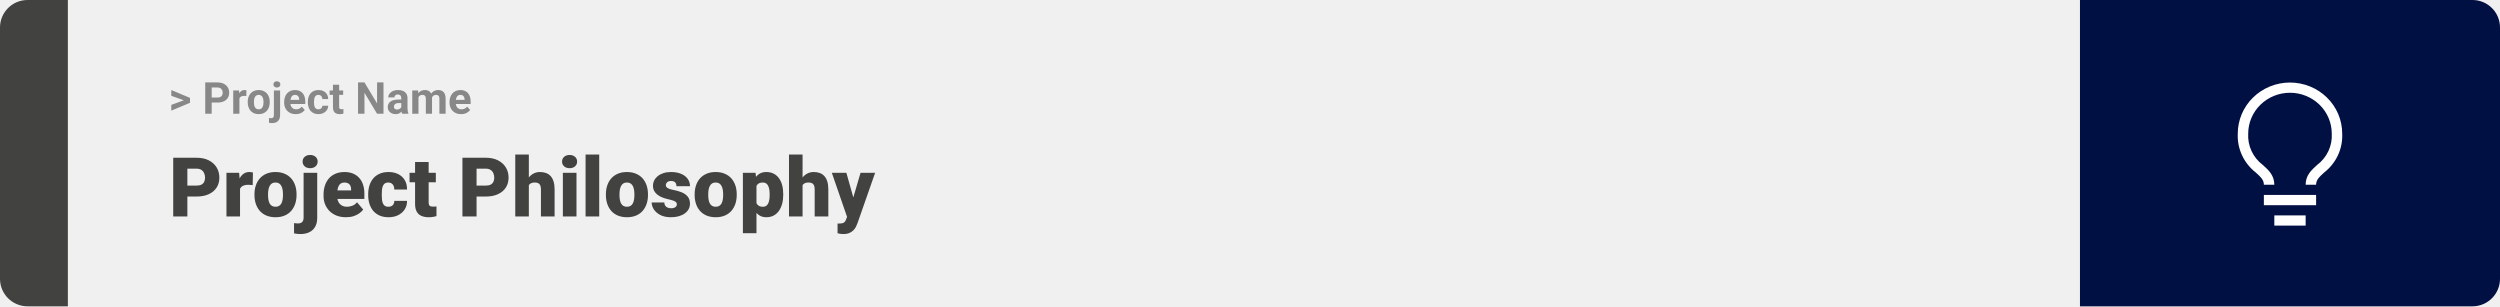
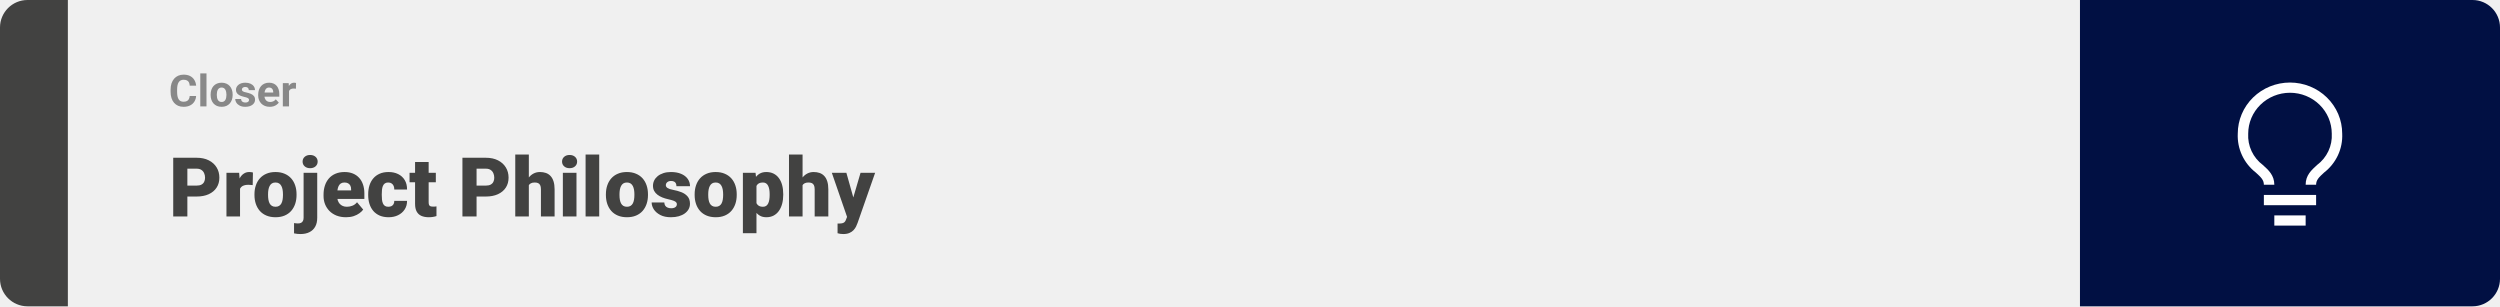
<svg xmlns="http://www.w3.org/2000/svg" width="1363" height="167" viewBox="0 0 1363 167" fill="none">
  <rect width="1363" height="167" rx="15" fill="#F0F0F0" />
  <path d="M0 15C0 6.716 6.716 0 15 0H37V167H15C6.716 167 0 160.284 0 152V15Z" fill="#424241" />
-   <path d="M100.906 54.922L93.394 52.238V49.086L103.602 53.375V55.637L100.906 54.922ZM93.394 57.172L100.918 54.43L103.602 53.785V56.035L93.394 60.324V57.172ZM118.543 55.918H114.195V53.176H118.543C119.215 53.176 119.762 53.066 120.184 52.848C120.605 52.621 120.914 52.309 121.109 51.91C121.305 51.512 121.402 51.062 121.402 50.562C121.402 50.055 121.305 49.582 121.109 49.145C120.914 48.707 120.605 48.355 120.184 48.09C119.762 47.824 119.215 47.691 118.543 47.691H115.414V62H111.898V44.938H118.543C119.879 44.938 121.023 45.18 121.977 45.664C122.938 46.141 123.672 46.801 124.18 47.645C124.688 48.488 124.941 49.453 124.941 50.539C124.941 51.641 124.688 52.594 124.18 53.398C123.672 54.203 122.938 54.824 121.977 55.262C121.023 55.699 119.879 55.918 118.543 55.918ZM130.531 52.086V62H127.156V49.32H130.332L130.531 52.086ZM134.352 49.238L134.293 52.367C134.129 52.344 133.93 52.324 133.695 52.309C133.469 52.285 133.262 52.273 133.074 52.273C132.598 52.273 132.184 52.336 131.832 52.461C131.488 52.578 131.199 52.754 130.965 52.988C130.738 53.223 130.566 53.508 130.449 53.844C130.34 54.18 130.277 54.562 130.262 54.992L129.582 54.781C129.582 53.961 129.664 53.207 129.828 52.52C129.992 51.824 130.23 51.219 130.543 50.703C130.863 50.188 131.254 49.789 131.715 49.508C132.176 49.227 132.703 49.086 133.297 49.086C133.484 49.086 133.676 49.102 133.871 49.133C134.066 49.156 134.227 49.191 134.352 49.238ZM135.055 55.789V55.543C135.055 54.613 135.188 53.758 135.453 52.977C135.719 52.188 136.105 51.504 136.613 50.926C137.121 50.348 137.746 49.898 138.488 49.578C139.23 49.25 140.082 49.086 141.043 49.086C142.004 49.086 142.859 49.25 143.609 49.578C144.359 49.898 144.988 50.348 145.496 50.926C146.012 51.504 146.402 52.188 146.668 52.977C146.934 53.758 147.066 54.613 147.066 55.543V55.789C147.066 56.711 146.934 57.566 146.668 58.355C146.402 59.137 146.012 59.82 145.496 60.406C144.988 60.984 144.363 61.434 143.621 61.754C142.879 62.074 142.027 62.234 141.066 62.234C140.105 62.234 139.25 62.074 138.5 61.754C137.758 61.434 137.129 60.984 136.613 60.406C136.105 59.82 135.719 59.137 135.453 58.355C135.188 57.566 135.055 56.711 135.055 55.789ZM138.43 55.543V55.789C138.43 56.32 138.477 56.816 138.57 57.277C138.664 57.738 138.812 58.145 139.016 58.496C139.227 58.84 139.5 59.109 139.836 59.305C140.172 59.5 140.582 59.598 141.066 59.598C141.535 59.598 141.938 59.5 142.273 59.305C142.609 59.109 142.879 58.84 143.082 58.496C143.285 58.145 143.434 57.738 143.527 57.277C143.629 56.816 143.68 56.32 143.68 55.789V55.543C143.68 55.027 143.629 54.543 143.527 54.09C143.434 53.629 143.281 53.223 143.07 52.871C142.867 52.512 142.598 52.23 142.262 52.027C141.926 51.824 141.52 51.723 141.043 51.723C140.566 51.723 140.16 51.824 139.824 52.027C139.496 52.23 139.227 52.512 139.016 52.871C138.812 53.223 138.664 53.629 138.57 54.09C138.477 54.543 138.43 55.027 138.43 55.543ZM149.328 49.32H152.715V62.762C152.715 63.699 152.543 64.492 152.199 65.141C151.855 65.789 151.359 66.281 150.711 66.617C150.062 66.953 149.277 67.121 148.355 67.121C148.066 67.121 147.785 67.106 147.512 67.074C147.23 67.043 146.941 66.992 146.645 66.922L146.656 64.332C146.844 64.363 147.027 64.387 147.207 64.402C147.379 64.426 147.555 64.438 147.734 64.438C148.086 64.438 148.379 64.379 148.613 64.262C148.848 64.144 149.023 63.961 149.141 63.711C149.266 63.469 149.328 63.152 149.328 62.762V49.32ZM149.059 46.016C149.059 45.523 149.23 45.117 149.574 44.797C149.926 44.477 150.387 44.316 150.957 44.316C151.535 44.316 151.996 44.477 152.34 44.797C152.684 45.117 152.855 45.523 152.855 46.016C152.855 46.508 152.684 46.914 152.34 47.234C151.996 47.555 151.535 47.715 150.957 47.715C150.387 47.715 149.926 47.555 149.574 47.234C149.23 46.914 149.059 46.508 149.059 46.016ZM161.234 62.234C160.25 62.234 159.367 62.078 158.586 61.766C157.805 61.445 157.141 61.004 156.594 60.441C156.055 59.879 155.641 59.227 155.352 58.484C155.062 57.734 154.918 56.938 154.918 56.094V55.625C154.918 54.664 155.055 53.785 155.328 52.988C155.602 52.191 155.992 51.5 156.5 50.914C157.016 50.328 157.641 49.879 158.375 49.566C159.109 49.246 159.938 49.086 160.859 49.086C161.758 49.086 162.555 49.234 163.25 49.531C163.945 49.828 164.527 50.25 164.996 50.797C165.473 51.344 165.832 52 166.074 52.766C166.316 53.523 166.438 54.367 166.438 55.297V56.703H156.359V54.453H163.121V54.195C163.121 53.727 163.035 53.309 162.863 52.941C162.699 52.566 162.449 52.27 162.113 52.051C161.777 51.832 161.348 51.723 160.824 51.723C160.379 51.723 159.996 51.82 159.676 52.016C159.355 52.211 159.094 52.484 158.891 52.836C158.695 53.188 158.547 53.602 158.445 54.078C158.352 54.547 158.305 55.062 158.305 55.625V56.094C158.305 56.602 158.375 57.07 158.516 57.5C158.664 57.93 158.871 58.301 159.137 58.613C159.41 58.926 159.738 59.168 160.121 59.34C160.512 59.512 160.953 59.598 161.445 59.598C162.055 59.598 162.621 59.48 163.145 59.246C163.676 59.004 164.133 58.641 164.516 58.156L166.156 59.938C165.891 60.32 165.527 60.688 165.066 61.039C164.613 61.391 164.066 61.68 163.426 61.906C162.785 62.125 162.055 62.234 161.234 62.234ZM173.598 59.598C174.012 59.598 174.379 59.52 174.699 59.363C175.02 59.199 175.27 58.973 175.449 58.684C175.637 58.387 175.734 58.039 175.742 57.641H178.918C178.91 58.531 178.672 59.324 178.203 60.02C177.734 60.707 177.105 61.25 176.316 61.648C175.527 62.039 174.645 62.234 173.668 62.234C172.684 62.234 171.824 62.07 171.09 61.742C170.363 61.414 169.758 60.961 169.273 60.383C168.789 59.797 168.426 59.117 168.184 58.344C167.941 57.562 167.82 56.727 167.82 55.836V55.496C167.82 54.598 167.941 53.762 168.184 52.988C168.426 52.207 168.789 51.527 169.273 50.949C169.758 50.363 170.363 49.906 171.09 49.578C171.816 49.25 172.668 49.086 173.645 49.086C174.684 49.086 175.594 49.285 176.375 49.684C177.164 50.082 177.781 50.652 178.227 51.395C178.68 52.129 178.91 53 178.918 54.008H175.742C175.734 53.586 175.645 53.203 175.473 52.859C175.309 52.516 175.066 52.242 174.746 52.039C174.434 51.828 174.047 51.723 173.586 51.723C173.094 51.723 172.691 51.828 172.379 52.039C172.066 52.242 171.824 52.523 171.652 52.883C171.48 53.234 171.359 53.637 171.289 54.09C171.227 54.535 171.195 55.004 171.195 55.496V55.836C171.195 56.328 171.227 56.801 171.289 57.254C171.352 57.707 171.469 58.109 171.641 58.461C171.82 58.812 172.066 59.09 172.379 59.293C172.691 59.496 173.098 59.598 173.598 59.598ZM187.086 49.32V51.711H179.703V49.32H187.086ZM181.531 46.191H184.906V58.18C184.906 58.547 184.953 58.828 185.047 59.023C185.148 59.219 185.297 59.355 185.492 59.434C185.688 59.504 185.934 59.539 186.23 59.539C186.441 59.539 186.629 59.531 186.793 59.516C186.965 59.492 187.109 59.469 187.227 59.445L187.238 61.93C186.949 62.023 186.637 62.098 186.301 62.152C185.965 62.207 185.594 62.234 185.188 62.234C184.445 62.234 183.797 62.113 183.242 61.871C182.695 61.621 182.273 61.223 181.977 60.676C181.68 60.129 181.531 59.41 181.531 58.52V46.191ZM209.082 44.938V62H205.566L198.711 50.562V62H195.195V44.938H198.711L205.578 56.387V44.938H209.082ZM218.773 59.141V53.492C218.773 53.086 218.707 52.738 218.574 52.449C218.441 52.152 218.234 51.922 217.953 51.758C217.68 51.594 217.324 51.512 216.887 51.512C216.512 51.512 216.188 51.578 215.914 51.711C215.641 51.836 215.43 52.02 215.281 52.262C215.133 52.496 215.059 52.773 215.059 53.094H211.684C211.684 52.555 211.809 52.043 212.059 51.559C212.309 51.074 212.672 50.648 213.148 50.281C213.625 49.906 214.191 49.613 214.848 49.402C215.512 49.191 216.254 49.086 217.074 49.086C218.059 49.086 218.934 49.25 219.699 49.578C220.465 49.906 221.066 50.398 221.504 51.055C221.949 51.711 222.172 52.531 222.172 53.516V58.941C222.172 59.637 222.215 60.207 222.301 60.652C222.387 61.09 222.512 61.473 222.676 61.801V62H219.266C219.102 61.656 218.977 61.227 218.891 60.711C218.812 60.188 218.773 59.664 218.773 59.141ZM219.219 54.277L219.242 56.188H217.355C216.91 56.188 216.523 56.238 216.195 56.34C215.867 56.441 215.598 56.586 215.387 56.773C215.176 56.953 215.02 57.164 214.918 57.406C214.824 57.648 214.777 57.914 214.777 58.203C214.777 58.492 214.844 58.754 214.977 58.988C215.109 59.215 215.301 59.395 215.551 59.527C215.801 59.652 216.094 59.715 216.43 59.715C216.938 59.715 217.379 59.613 217.754 59.41C218.129 59.207 218.418 58.957 218.621 58.66C218.832 58.363 218.941 58.082 218.949 57.816L219.84 59.246C219.715 59.566 219.543 59.898 219.324 60.242C219.113 60.586 218.844 60.91 218.516 61.215C218.188 61.512 217.793 61.758 217.332 61.953C216.871 62.141 216.324 62.234 215.691 62.234C214.887 62.234 214.156 62.074 213.5 61.754C212.852 61.426 212.336 60.977 211.953 60.406C211.578 59.828 211.391 59.172 211.391 58.438C211.391 57.773 211.516 57.184 211.766 56.668C212.016 56.152 212.383 55.719 212.867 55.367C213.359 55.008 213.973 54.738 214.707 54.559C215.441 54.371 216.293 54.277 217.262 54.277H219.219ZM228.148 51.945V62H224.762V49.32H227.938L228.148 51.945ZM227.68 55.215H226.742C226.742 54.332 226.848 53.52 227.059 52.777C227.277 52.027 227.594 51.379 228.008 50.832C228.43 50.277 228.949 49.848 229.566 49.543C230.184 49.238 230.898 49.086 231.711 49.086C232.273 49.086 232.789 49.172 233.258 49.344C233.727 49.508 234.129 49.77 234.465 50.129C234.809 50.48 235.074 50.941 235.262 51.512C235.449 52.074 235.543 52.75 235.543 53.539V62H232.168V53.914C232.168 53.336 232.09 52.891 231.934 52.578C231.777 52.266 231.555 52.047 231.266 51.922C230.984 51.797 230.645 51.734 230.246 51.734C229.809 51.734 229.426 51.824 229.098 52.004C228.777 52.184 228.512 52.434 228.301 52.754C228.09 53.066 227.934 53.434 227.832 53.855C227.73 54.277 227.68 54.73 227.68 55.215ZM235.227 54.828L234.02 54.98C234.02 54.152 234.121 53.383 234.324 52.672C234.535 51.961 234.844 51.336 235.25 50.797C235.664 50.258 236.176 49.84 236.785 49.543C237.395 49.238 238.098 49.086 238.895 49.086C239.504 49.086 240.059 49.176 240.559 49.355C241.059 49.527 241.484 49.805 241.836 50.188C242.195 50.562 242.469 51.055 242.656 51.664C242.852 52.273 242.949 53.02 242.949 53.902V62H239.562V53.902C239.562 53.316 239.484 52.871 239.328 52.566C239.18 52.254 238.961 52.039 238.672 51.922C238.391 51.797 238.055 51.734 237.664 51.734C237.258 51.734 236.902 51.816 236.598 51.98C236.293 52.137 236.039 52.355 235.836 52.637C235.633 52.918 235.48 53.246 235.379 53.621C235.277 53.988 235.227 54.391 235.227 54.828ZM251.398 62.234C250.414 62.234 249.531 62.078 248.75 61.766C247.969 61.445 247.305 61.004 246.758 60.441C246.219 59.879 245.805 59.227 245.516 58.484C245.227 57.734 245.082 56.938 245.082 56.094V55.625C245.082 54.664 245.219 53.785 245.492 52.988C245.766 52.191 246.156 51.5 246.664 50.914C247.18 50.328 247.805 49.879 248.539 49.566C249.273 49.246 250.102 49.086 251.023 49.086C251.922 49.086 252.719 49.234 253.414 49.531C254.109 49.828 254.691 50.25 255.16 50.797C255.637 51.344 255.996 52 256.238 52.766C256.48 53.523 256.602 54.367 256.602 55.297V56.703H246.523V54.453H253.285V54.195C253.285 53.727 253.199 53.309 253.027 52.941C252.863 52.566 252.613 52.27 252.277 52.051C251.941 51.832 251.512 51.723 250.988 51.723C250.543 51.723 250.16 51.82 249.84 52.016C249.52 52.211 249.258 52.484 249.055 52.836C248.859 53.188 248.711 53.602 248.609 54.078C248.516 54.547 248.469 55.062 248.469 55.625V56.094C248.469 56.602 248.539 57.07 248.68 57.5C248.828 57.93 249.035 58.301 249.301 58.613C249.574 58.926 249.902 59.168 250.285 59.34C250.676 59.512 251.117 59.598 251.609 59.598C252.219 59.598 252.785 59.48 253.309 59.246C253.84 59.004 254.297 58.641 254.68 58.156L256.32 59.938C256.055 60.32 255.691 60.688 255.23 61.039C254.777 61.391 254.23 61.68 253.59 61.906C252.949 62.125 252.219 62.234 251.398 62.234Z" fill="#888888" />
+   <path d="M103.414 52.34H106.918C106.848 53.488 106.531 54.508 105.969 55.398C105.414 56.289 104.637 56.984 103.637 57.484C102.645 57.984 101.449 58.234 100.051 58.234C98.957 58.234 97.977 58.047 97.109 57.672C96.242 57.289 95.5 56.742 94.883 56.031C94.273 55.32 93.809 54.461 93.488 53.453C93.168 52.445 93.008 51.316 93.008 50.066V48.883C93.008 47.633 93.172 46.504 93.5 45.496C93.836 44.48 94.312 43.617 94.93 42.906C95.555 42.195 96.301 41.648 97.168 41.266C98.035 40.883 99.004 40.691 100.074 40.691C101.496 40.691 102.695 40.949 103.672 41.465C104.656 41.98 105.418 42.691 105.957 43.598C106.504 44.504 106.832 45.535 106.941 46.691H103.426C103.387 46.004 103.25 45.422 103.016 44.945C102.781 44.461 102.426 44.098 101.949 43.855C101.48 43.605 100.855 43.48 100.074 43.48C99.488 43.48 98.977 43.59 98.539 43.809C98.102 44.027 97.734 44.359 97.438 44.805C97.141 45.25 96.918 45.812 96.769 46.492C96.629 47.164 96.559 47.953 96.559 48.859V50.066C96.559 50.949 96.625 51.727 96.758 52.398C96.891 53.062 97.094 53.625 97.367 54.086C97.648 54.539 98.008 54.883 98.445 55.117C98.891 55.344 99.426 55.457 100.051 55.457C100.785 55.457 101.391 55.34 101.867 55.105C102.344 54.871 102.707 54.523 102.957 54.062C103.215 53.602 103.367 53.027 103.414 52.34ZM112.578 40V58H109.191V40H112.578ZM114.828 51.789V51.543C114.828 50.613 114.961 49.758 115.227 48.977C115.492 48.188 115.879 47.504 116.387 46.926C116.895 46.348 117.52 45.898 118.262 45.578C119.004 45.25 119.855 45.086 120.816 45.086C121.777 45.086 122.633 45.25 123.383 45.578C124.133 45.898 124.762 46.348 125.27 46.926C125.785 47.504 126.176 48.188 126.441 48.977C126.707 49.758 126.84 50.613 126.84 51.543V51.789C126.84 52.711 126.707 53.566 126.441 54.355C126.176 55.137 125.785 55.82 125.27 56.406C124.762 56.984 124.137 57.434 123.395 57.754C122.652 58.074 121.801 58.234 120.84 58.234C119.879 58.234 119.023 58.074 118.273 57.754C117.531 57.434 116.902 56.984 116.387 56.406C115.879 55.82 115.492 55.137 115.227 54.355C114.961 53.566 114.828 52.711 114.828 51.789ZM118.203 51.543V51.789C118.203 52.32 118.25 52.816 118.344 53.277C118.438 53.738 118.586 54.145 118.789 54.496C119 54.84 119.273 55.109 119.609 55.305C119.945 55.5 120.355 55.598 120.84 55.598C121.309 55.598 121.711 55.5 122.047 55.305C122.383 55.109 122.652 54.84 122.855 54.496C123.059 54.145 123.207 53.738 123.301 53.277C123.402 52.816 123.453 52.32 123.453 51.789V51.543C123.453 51.027 123.402 50.543 123.301 50.09C123.207 49.629 123.055 49.223 122.844 48.871C122.641 48.512 122.371 48.23 122.035 48.027C121.699 47.824 121.293 47.723 120.816 47.723C120.34 47.723 119.934 47.824 119.598 48.027C119.27 48.23 119 48.512 118.789 48.871C118.586 49.223 118.438 49.629 118.344 50.09C118.25 50.543 118.203 51.027 118.203 51.543ZM135.77 54.496C135.77 54.254 135.699 54.035 135.559 53.84C135.418 53.645 135.156 53.465 134.773 53.301C134.398 53.129 133.855 52.973 133.145 52.832C132.504 52.691 131.906 52.516 131.352 52.305C130.805 52.086 130.328 51.824 129.922 51.52C129.523 51.215 129.211 50.855 128.984 50.441C128.758 50.02 128.645 49.539 128.645 49C128.645 48.469 128.758 47.969 128.984 47.5C129.219 47.031 129.551 46.617 129.98 46.258C130.418 45.891 130.949 45.605 131.574 45.402C132.207 45.191 132.918 45.086 133.707 45.086C134.809 45.086 135.754 45.262 136.543 45.613C137.34 45.965 137.949 46.449 138.371 47.066C138.801 47.676 139.016 48.371 139.016 49.152H135.641C135.641 48.824 135.57 48.531 135.43 48.273C135.297 48.008 135.086 47.801 134.797 47.652C134.516 47.496 134.148 47.418 133.695 47.418C133.32 47.418 132.996 47.484 132.723 47.617C132.449 47.742 132.238 47.914 132.09 48.133C131.949 48.344 131.879 48.578 131.879 48.836C131.879 49.031 131.918 49.207 131.996 49.363C132.082 49.512 132.219 49.648 132.406 49.773C132.594 49.898 132.836 50.016 133.133 50.125C133.438 50.227 133.812 50.32 134.258 50.406C135.172 50.594 135.988 50.84 136.707 51.145C137.426 51.441 137.996 51.848 138.418 52.363C138.84 52.871 139.051 53.539 139.051 54.367C139.051 54.93 138.926 55.445 138.676 55.914C138.426 56.383 138.066 56.793 137.598 57.145C137.129 57.488 136.566 57.758 135.91 57.953C135.262 58.141 134.531 58.234 133.719 58.234C132.539 58.234 131.539 58.023 130.719 57.602C129.906 57.18 129.289 56.645 128.867 55.996C128.453 55.34 128.246 54.668 128.246 53.98H131.445C131.461 54.441 131.578 54.812 131.797 55.094C132.023 55.375 132.309 55.578 132.652 55.703C133.004 55.828 133.383 55.891 133.789 55.891C134.227 55.891 134.59 55.832 134.879 55.715C135.168 55.59 135.387 55.426 135.535 55.223C135.691 55.012 135.77 54.77 135.77 54.496ZM147.078 58.234C146.094 58.234 145.211 58.078 144.43 57.766C143.648 57.445 142.984 57.004 142.438 56.441C141.898 55.879 141.484 55.227 141.195 54.484C140.906 53.734 140.762 52.938 140.762 52.094V51.625C140.762 50.664 140.898 49.785 141.172 48.988C141.445 48.191 141.836 47.5 142.344 46.914C142.859 46.328 143.484 45.879 144.219 45.566C144.953 45.246 145.781 45.086 146.703 45.086C147.602 45.086 148.398 45.234 149.094 45.531C149.789 45.828 150.371 46.25 150.84 46.797C151.316 47.344 151.676 48 151.918 48.766C152.16 49.523 152.281 50.367 152.281 51.297V52.703H142.203V50.453H148.965V50.195C148.965 49.727 148.879 49.309 148.707 48.941C148.543 48.566 148.293 48.27 147.957 48.051C147.621 47.832 147.191 47.723 146.668 47.723C146.223 47.723 145.84 47.82 145.52 48.016C145.199 48.211 144.938 48.484 144.734 48.836C144.539 49.188 144.391 49.602 144.289 50.078C144.195 50.547 144.148 51.062 144.148 51.625V52.094C144.148 52.602 144.219 53.07 144.359 53.5C144.508 53.93 144.715 54.301 144.98 54.613C145.254 54.926 145.582 55.168 145.965 55.34C146.355 55.512 146.797 55.598 147.289 55.598C147.898 55.598 148.465 55.48 148.988 55.246C149.52 55.004 149.977 54.641 150.359 54.156L152 55.938C151.734 56.32 151.371 56.688 150.91 57.039C150.457 57.391 149.91 57.68 149.27 57.906C148.629 58.125 147.898 58.234 147.078 58.234ZM157.578 48.086V58H154.203V45.32H157.379L157.578 48.086ZM161.398 45.238L161.34 48.367C161.176 48.344 160.977 48.324 160.742 48.309C160.516 48.285 160.309 48.273 160.121 48.273C159.645 48.273 159.23 48.336 158.879 48.461C158.535 48.578 158.246 48.754 158.012 48.988C157.785 49.223 157.613 49.508 157.496 49.844C157.387 50.18 157.324 50.562 157.309 50.992L156.629 50.781C156.629 49.961 156.711 49.207 156.875 48.52C157.039 47.824 157.277 47.219 157.59 46.703C157.91 46.188 158.301 45.789 158.762 45.508C159.223 45.227 159.75 45.086 160.344 45.086C160.531 45.086 160.723 45.102 160.918 45.133C161.113 45.156 161.273 45.191 161.398 45.238Z" fill="#888888" />
  <path d="M107.205 107.146H99.251V101.191H107.205C108.289 101.191 109.168 101.008 109.842 100.642C110.516 100.275 111.006 99.77 111.314 99.126C111.636 98.466 111.797 97.727 111.797 96.906C111.797 96.027 111.636 95.214 111.314 94.467C111.006 93.72 110.516 93.12 109.842 92.665C109.168 92.197 108.289 91.962 107.205 91.962H102.151V118H94.439V86.008H107.205C109.769 86.008 111.973 86.477 113.819 87.414C115.679 88.352 117.107 89.641 118.104 91.281C119.1 92.907 119.598 94.768 119.598 96.862C119.598 98.928 119.1 100.729 118.104 102.268C117.107 103.806 115.679 105.007 113.819 105.871C111.973 106.721 109.769 107.146 107.205 107.146ZM130.87 100.114V118H123.465V94.226H130.386L130.87 100.114ZM137.901 94.05L137.769 100.927C137.476 100.898 137.081 100.861 136.583 100.817C136.084 100.773 135.667 100.751 135.33 100.751C134.466 100.751 133.719 100.854 133.089 101.059C132.474 101.25 131.961 101.542 131.551 101.938C131.155 102.319 130.862 102.802 130.672 103.388C130.496 103.974 130.416 104.655 130.43 105.432L129.09 104.553C129.09 102.956 129.244 101.506 129.551 100.202C129.874 98.884 130.328 97.749 130.914 96.796C131.5 95.83 132.21 95.09 133.045 94.577C133.88 94.05 134.817 93.786 135.857 93.786C136.224 93.786 136.583 93.808 136.934 93.852C137.3 93.896 137.623 93.962 137.901 94.05ZM138.736 106.354V105.893C138.736 104.15 138.985 102.546 139.483 101.081C139.981 99.602 140.713 98.32 141.68 97.236C142.647 96.152 143.841 95.31 145.262 94.709C146.683 94.094 148.323 93.786 150.184 93.786C152.059 93.786 153.707 94.094 155.127 94.709C156.563 95.31 157.764 96.152 158.731 97.236C159.698 98.32 160.43 99.602 160.928 101.081C161.426 102.546 161.675 104.15 161.675 105.893V106.354C161.675 108.083 161.426 109.687 160.928 111.167C160.43 112.631 159.698 113.913 158.731 115.012C157.764 116.096 156.57 116.938 155.149 117.539C153.729 118.139 152.088 118.439 150.228 118.439C148.367 118.439 146.719 118.139 145.284 117.539C143.848 116.938 142.647 116.096 141.68 115.012C140.713 113.913 139.981 112.631 139.483 111.167C138.985 109.687 138.736 108.083 138.736 106.354ZM146.141 105.893V106.354C146.141 107.248 146.207 108.083 146.338 108.859C146.47 109.636 146.69 110.317 146.998 110.903C147.305 111.474 147.723 111.921 148.25 112.243C148.777 112.565 149.437 112.727 150.228 112.727C151.004 112.727 151.648 112.565 152.161 112.243C152.688 111.921 153.106 111.474 153.414 110.903C153.721 110.317 153.941 109.636 154.073 108.859C154.205 108.083 154.271 107.248 154.271 106.354V105.893C154.271 105.029 154.205 104.216 154.073 103.454C153.941 102.678 153.721 101.997 153.414 101.411C153.106 100.81 152.688 100.341 152.161 100.004C151.634 99.668 150.975 99.499 150.184 99.499C149.407 99.499 148.755 99.668 148.228 100.004C147.715 100.341 147.305 100.81 146.998 101.411C146.69 101.997 146.47 102.678 146.338 103.454C146.207 104.216 146.141 105.029 146.141 105.893ZM165.521 94.226H172.947V118.769C172.947 120.673 172.581 122.277 171.849 123.581C171.116 124.899 170.069 125.896 168.707 126.569C167.344 127.258 165.718 127.602 163.829 127.602C163.199 127.602 162.62 127.573 162.093 127.514C161.551 127.47 160.958 127.375 160.313 127.229V121.625C160.694 121.684 161.045 121.728 161.368 121.757C161.69 121.801 162.042 121.823 162.422 121.823C163.096 121.823 163.66 121.713 164.114 121.494C164.568 121.274 164.913 120.937 165.147 120.483C165.396 120.029 165.521 119.458 165.521 118.769V94.226ZM164.971 88.095C164.971 87.04 165.352 86.176 166.114 85.502C166.875 84.829 167.864 84.492 169.08 84.492C170.296 84.492 171.285 84.829 172.046 85.502C172.808 86.176 173.189 87.04 173.189 88.095C173.189 89.15 172.808 90.014 172.046 90.688C171.285 91.362 170.296 91.699 169.08 91.699C167.864 91.699 166.875 91.362 166.114 90.688C165.352 90.014 164.971 89.15 164.971 88.095ZM188.658 118.439C186.724 118.439 184.996 118.139 183.472 117.539C181.949 116.923 180.66 116.081 179.605 115.012C178.565 113.942 177.767 112.712 177.21 111.32C176.668 109.929 176.397 108.457 176.397 106.904V106.069C176.397 104.326 176.639 102.714 177.122 101.235C177.605 99.741 178.323 98.437 179.275 97.324C180.228 96.21 181.421 95.346 182.857 94.731C184.292 94.101 185.962 93.786 187.867 93.786C189.551 93.786 191.06 94.057 192.393 94.599C193.726 95.141 194.854 95.918 195.777 96.928C196.714 97.939 197.425 99.162 197.908 100.598C198.406 102.033 198.655 103.645 198.655 105.432V108.442H179.231V103.806H191.426V103.234C191.441 102.443 191.302 101.77 191.009 101.213C190.73 100.656 190.32 100.231 189.778 99.939C189.236 99.645 188.577 99.499 187.801 99.499C186.995 99.499 186.329 99.675 185.801 100.026C185.289 100.378 184.886 100.861 184.593 101.477C184.314 102.077 184.117 102.773 184 103.564C183.882 104.355 183.824 105.19 183.824 106.069V106.904C183.824 107.783 183.941 108.581 184.175 109.299C184.424 110.017 184.776 110.632 185.23 111.145C185.699 111.643 186.255 112.031 186.9 112.309C187.559 112.587 188.306 112.727 189.141 112.727C190.152 112.727 191.148 112.536 192.129 112.155C193.111 111.774 193.953 111.145 194.656 110.266L198.018 114.265C197.535 114.953 196.846 115.62 195.953 116.264C195.074 116.909 194.019 117.436 192.789 117.846C191.558 118.242 190.181 118.439 188.658 118.439ZM211.707 112.727C212.396 112.727 212.981 112.602 213.465 112.353C213.963 112.089 214.336 111.723 214.585 111.254C214.849 110.771 214.974 110.192 214.959 109.519H221.924C221.939 111.306 221.5 112.873 220.606 114.221C219.727 115.554 218.526 116.594 217.002 117.341C215.494 118.073 213.787 118.439 211.883 118.439C210.022 118.439 208.396 118.139 207.005 117.539C205.613 116.923 204.449 116.074 203.511 114.99C202.588 113.891 201.893 112.609 201.424 111.145C200.97 109.68 200.743 108.09 200.743 106.376V105.871C200.743 104.157 200.97 102.568 201.424 101.103C201.893 99.624 202.588 98.342 203.511 97.258C204.449 96.159 205.606 95.31 206.983 94.709C208.375 94.094 209.993 93.786 211.839 93.786C213.816 93.786 215.56 94.16 217.068 94.907C218.592 95.654 219.786 96.738 220.65 98.159C221.514 99.58 221.939 101.301 221.924 103.322H214.959C214.974 102.604 214.864 101.96 214.629 101.389C214.395 100.817 214.029 100.363 213.531 100.026C213.047 99.675 212.425 99.499 211.663 99.499C210.901 99.499 210.286 99.668 209.817 100.004C209.349 100.341 208.99 100.81 208.741 101.411C208.506 101.997 208.345 102.67 208.257 103.432C208.184 104.194 208.147 105.007 208.147 105.871V106.376C208.147 107.255 208.184 108.083 208.257 108.859C208.345 109.621 208.514 110.295 208.763 110.881C209.012 111.452 209.371 111.906 209.839 112.243C210.308 112.565 210.931 112.727 211.707 112.727ZM237.613 94.226V99.367H223.287V94.226H237.613ZM226.297 88.315H233.702V110.244C233.702 110.874 233.775 111.364 233.921 111.716C234.068 112.053 234.317 112.294 234.668 112.441C235.035 112.573 235.518 112.639 236.119 112.639C236.543 112.639 236.895 112.631 237.173 112.617C237.452 112.587 237.715 112.551 237.964 112.507V117.802C237.334 118.007 236.675 118.161 235.987 118.264C235.298 118.381 234.566 118.439 233.79 118.439C232.208 118.439 230.853 118.19 229.725 117.692C228.611 117.194 227.762 116.411 227.176 115.341C226.59 114.272 226.297 112.88 226.297 111.167V88.315ZM264.881 107.146H256.927V101.191H264.881C265.965 101.191 266.844 101.008 267.518 100.642C268.191 100.275 268.682 99.77 268.99 99.126C269.312 98.466 269.473 97.727 269.473 96.906C269.473 96.027 269.312 95.214 268.99 94.467C268.682 93.72 268.191 93.12 267.518 92.665C266.844 92.197 265.965 91.962 264.881 91.962H259.827V118H252.115V86.008H264.881C267.444 86.008 269.649 86.477 271.495 87.414C273.355 88.352 274.783 89.641 275.779 91.281C276.775 92.907 277.273 94.768 277.273 96.862C277.273 98.928 276.775 100.729 275.779 102.268C274.783 103.806 273.355 105.007 271.495 105.871C269.649 106.721 267.444 107.146 264.881 107.146ZM288.326 84.25V118H280.921V84.25H288.326ZM287.447 105.3L285.711 105.344C285.711 103.674 285.916 102.136 286.326 100.729C286.736 99.323 287.322 98.1 288.084 97.06C288.846 96.02 289.761 95.214 290.831 94.643C291.9 94.072 293.086 93.786 294.39 93.786C295.562 93.786 296.631 93.955 297.598 94.291C298.58 94.628 299.422 95.17 300.125 95.918C300.843 96.665 301.392 97.639 301.773 98.84C302.168 100.041 302.366 101.506 302.366 103.234V118H294.917V103.19C294.917 102.224 294.778 101.477 294.5 100.949C294.236 100.407 293.855 100.034 293.357 99.829C292.859 99.609 292.251 99.499 291.534 99.499C290.669 99.499 289.966 99.645 289.424 99.939C288.882 100.231 288.465 100.642 288.172 101.169C287.894 101.682 287.703 102.29 287.601 102.993C287.498 103.696 287.447 104.465 287.447 105.3ZM314.297 94.226V118H306.871V94.226H314.297ZM306.431 88.095C306.431 87.04 306.812 86.176 307.574 85.502C308.335 84.829 309.324 84.492 310.54 84.492C311.756 84.492 312.745 84.829 313.506 85.502C314.268 86.176 314.649 87.04 314.649 88.095C314.649 89.15 314.268 90.014 313.506 90.688C312.745 91.362 311.756 91.699 310.54 91.699C309.324 91.699 308.335 91.362 307.574 90.688C306.812 90.014 306.431 89.15 306.431 88.095ZM326.69 84.25V118H319.263V84.25H326.69ZM330.337 106.354V105.893C330.337 104.15 330.586 102.546 331.084 101.081C331.583 99.602 332.315 98.32 333.282 97.236C334.249 96.152 335.442 95.31 336.863 94.709C338.284 94.094 339.925 93.786 341.785 93.786C343.66 93.786 345.308 94.094 346.729 94.709C348.165 95.31 349.366 96.152 350.333 97.236C351.299 98.32 352.032 99.602 352.53 101.081C353.028 102.546 353.277 104.15 353.277 105.893V106.354C353.277 108.083 353.028 109.687 352.53 111.167C352.032 112.631 351.299 113.913 350.333 115.012C349.366 116.096 348.172 116.938 346.751 117.539C345.33 118.139 343.689 118.439 341.829 118.439C339.969 118.439 338.321 118.139 336.885 117.539C335.45 116.938 334.249 116.096 333.282 115.012C332.315 113.913 331.583 112.631 331.084 111.167C330.586 109.687 330.337 108.083 330.337 106.354ZM337.742 105.893V106.354C337.742 107.248 337.808 108.083 337.94 108.859C338.072 109.636 338.292 110.317 338.599 110.903C338.907 111.474 339.324 111.921 339.852 112.243C340.379 112.565 341.038 112.727 341.829 112.727C342.605 112.727 343.25 112.565 343.763 112.243C344.29 111.921 344.708 111.474 345.015 110.903C345.323 110.317 345.542 109.636 345.674 108.859C345.806 108.083 345.872 107.248 345.872 106.354V105.893C345.872 105.029 345.806 104.216 345.674 103.454C345.542 102.678 345.323 101.997 345.015 101.411C344.708 100.81 344.29 100.341 343.763 100.004C343.235 99.668 342.576 99.499 341.785 99.499C341.009 99.499 340.357 99.668 339.83 100.004C339.317 100.341 338.907 100.81 338.599 101.411C338.292 101.997 338.072 102.678 337.94 103.454C337.808 104.216 337.742 105.029 337.742 105.893ZM369.031 111.32C369.031 110.91 368.892 110.559 368.614 110.266C368.35 109.958 367.881 109.68 367.208 109.431C366.534 109.167 365.589 108.903 364.373 108.64C363.216 108.391 362.125 108.061 361.099 107.651C360.088 107.241 359.202 106.743 358.44 106.157C357.679 105.571 357.078 104.875 356.639 104.069C356.214 103.264 356.001 102.341 356.001 101.301C356.001 100.29 356.214 99.338 356.639 98.444C357.078 97.536 357.715 96.738 358.55 96.049C359.4 95.346 360.433 94.797 361.648 94.401C362.864 93.991 364.249 93.786 365.801 93.786C367.94 93.786 369.786 94.116 371.338 94.775C372.891 95.419 374.085 96.328 374.92 97.499C375.77 98.657 376.194 99.997 376.194 101.521H368.79C368.79 100.92 368.687 100.407 368.482 99.982C368.292 99.558 367.977 99.235 367.537 99.016C367.098 98.781 366.512 98.664 365.779 98.664C365.267 98.664 364.798 98.759 364.373 98.95C363.963 99.14 363.633 99.404 363.384 99.741C363.135 100.078 363.011 100.473 363.011 100.927C363.011 101.25 363.084 101.542 363.23 101.806C363.392 102.055 363.633 102.29 363.956 102.509C364.278 102.714 364.688 102.905 365.186 103.081C365.684 103.242 366.285 103.388 366.988 103.52C368.584 103.813 370.079 104.23 371.47 104.772C372.862 105.314 373.99 106.083 374.854 107.08C375.733 108.076 376.172 109.416 376.172 111.101C376.172 112.155 375.931 113.129 375.447 114.023C374.964 114.902 374.268 115.678 373.36 116.352C372.452 117.011 371.36 117.524 370.086 117.89C368.812 118.256 367.376 118.439 365.779 118.439C363.509 118.439 361.59 118.037 360.022 117.231C358.455 116.411 357.269 115.385 356.463 114.155C355.672 112.91 355.276 111.65 355.276 110.375H362.176C362.205 111.108 362.381 111.708 362.703 112.177C363.04 112.646 363.487 112.99 364.043 113.21C364.6 113.43 365.245 113.54 365.977 113.54C366.651 113.54 367.208 113.444 367.647 113.254C368.101 113.063 368.445 112.807 368.68 112.485C368.914 112.148 369.031 111.76 369.031 111.32ZM378.721 106.354V105.893C378.721 104.15 378.97 102.546 379.468 101.081C379.966 99.602 380.699 98.32 381.666 97.236C382.632 96.152 383.826 95.31 385.247 94.709C386.668 94.094 388.309 93.786 390.169 93.786C392.044 93.786 393.692 94.094 395.113 94.709C396.548 95.31 397.75 96.152 398.716 97.236C399.683 98.32 400.416 99.602 400.914 101.081C401.412 102.546 401.661 104.15 401.661 105.893V106.354C401.661 108.083 401.412 109.687 400.914 111.167C400.416 112.631 399.683 113.913 398.716 115.012C397.75 116.096 396.556 116.938 395.135 117.539C393.714 118.139 392.073 118.439 390.213 118.439C388.353 118.439 386.705 118.139 385.269 117.539C383.833 116.938 382.632 116.096 381.666 115.012C380.699 113.913 379.966 112.631 379.468 111.167C378.97 109.687 378.721 108.083 378.721 106.354ZM386.126 105.893V106.354C386.126 107.248 386.192 108.083 386.324 108.859C386.456 109.636 386.675 110.317 386.983 110.903C387.291 111.474 387.708 111.921 388.235 112.243C388.763 112.565 389.422 112.727 390.213 112.727C390.989 112.727 391.634 112.565 392.146 112.243C392.674 111.921 393.091 111.474 393.399 110.903C393.707 110.317 393.926 109.636 394.058 108.859C394.19 108.083 394.256 107.248 394.256 106.354V105.893C394.256 105.029 394.19 104.216 394.058 103.454C393.926 102.678 393.707 101.997 393.399 101.411C393.091 100.81 392.674 100.341 392.146 100.004C391.619 99.668 390.96 99.499 390.169 99.499C389.393 99.499 388.741 99.668 388.213 100.004C387.701 100.341 387.291 100.81 386.983 101.411C386.675 101.997 386.456 102.678 386.324 103.454C386.192 104.216 386.126 105.029 386.126 105.893ZM412.427 98.796V127.141H405.022V94.226H411.922L412.427 98.796ZM427.017 105.827V106.289C427.017 108.017 426.819 109.621 426.424 111.101C426.028 112.58 425.442 113.869 424.666 114.968C423.89 116.066 422.923 116.923 421.766 117.539C420.623 118.139 419.297 118.439 417.789 118.439C416.368 118.439 415.145 118.125 414.119 117.495C413.094 116.865 412.237 115.993 411.548 114.88C410.86 113.767 410.303 112.492 409.878 111.057C409.454 109.621 409.117 108.105 408.868 106.508V105.915C409.117 104.201 409.454 102.612 409.878 101.147C410.303 99.668 410.86 98.378 411.548 97.28C412.237 96.181 413.086 95.324 414.097 94.709C415.123 94.094 416.346 93.786 417.767 93.786C419.275 93.786 420.601 94.072 421.744 94.643C422.901 95.214 423.868 96.035 424.644 97.104C425.435 98.159 426.028 99.426 426.424 100.905C426.819 102.385 427.017 104.025 427.017 105.827ZM419.612 106.289V105.827C419.612 104.904 419.546 104.062 419.415 103.3C419.283 102.524 419.07 101.85 418.777 101.279C418.499 100.708 418.125 100.268 417.657 99.96C417.188 99.653 416.609 99.499 415.921 99.499C415.13 99.499 414.463 99.624 413.921 99.873C413.394 100.107 412.969 100.473 412.647 100.971C412.339 101.455 412.12 102.062 411.988 102.795C411.871 103.513 411.819 104.355 411.834 105.322V107.124C411.805 108.237 411.915 109.218 412.164 110.068C412.413 110.903 412.845 111.555 413.46 112.023C414.075 112.492 414.91 112.727 415.965 112.727C416.668 112.727 417.254 112.565 417.723 112.243C418.191 111.906 418.565 111.445 418.843 110.859C419.122 110.258 419.319 109.57 419.437 108.793C419.554 108.017 419.612 107.182 419.612 106.289ZM437.564 84.25V118H430.159V84.25H437.564ZM436.685 105.3L434.949 105.344C434.949 103.674 435.154 102.136 435.564 100.729C435.975 99.323 436.561 98.1 437.322 97.06C438.084 96.02 439 95.214 440.069 94.643C441.138 94.072 442.325 93.786 443.628 93.786C444.8 93.786 445.87 93.955 446.836 94.291C447.818 94.628 448.66 95.17 449.363 95.918C450.081 96.665 450.63 97.639 451.011 98.84C451.407 100.041 451.604 101.506 451.604 103.234V118H444.156V103.19C444.156 102.224 444.017 101.477 443.738 100.949C443.475 100.407 443.094 100.034 442.596 99.829C442.098 99.609 441.49 99.499 440.772 99.499C439.908 99.499 439.205 99.645 438.663 99.939C438.121 100.231 437.703 100.642 437.41 101.169C437.132 101.682 436.941 102.29 436.839 102.993C436.736 103.696 436.685 104.465 436.685 105.3ZM463.008 115.209L469.161 94.226H477.115L467.557 121.538C467.352 122.138 467.081 122.783 466.744 123.471C466.407 124.174 465.945 124.841 465.359 125.471C464.773 126.101 464.019 126.613 463.096 127.009C462.188 127.404 461.06 127.602 459.712 127.602C458.995 127.602 458.467 127.565 458.13 127.492C457.808 127.434 457.31 127.324 456.636 127.163V121.867C456.827 121.867 456.988 121.867 457.12 121.867C457.266 121.867 457.427 121.867 457.603 121.867C458.394 121.867 459.024 121.787 459.493 121.625C459.976 121.464 460.342 121.23 460.591 120.922C460.855 120.615 461.06 120.241 461.207 119.802L463.008 115.209ZM461.448 94.226L466.128 110.859L466.941 118.703H461.976L453.516 94.226H461.448Z" fill="#424241" />
  <path d="M1363 15C1363 6.716 1356.28 0 1348 0H1134V167H1348C1356.28 167 1363 160.284 1363 152V15Z" fill="#011043" />
  <path d="M1234.26 106.286H1262.74V111.857H1234.26V106.286ZM1239.96 117.429H1257.04V123H1239.96V117.429ZM1248.5 45C1240.95 45 1233.71 47.935 1228.37 53.159C1223.03 58.383 1220.03 65.469 1220.03 72.857C1219.84 76.906 1220.63 80.941 1222.34 84.632C1224.05 88.322 1226.64 91.562 1229.88 94.084C1232.73 96.675 1234.26 98.151 1234.26 100.714H1239.96C1239.96 95.589 1236.8 92.719 1233.72 89.961C1231.06 87.968 1228.94 85.366 1227.55 82.384C1226.15 79.402 1225.53 76.131 1225.72 72.857C1225.72 66.947 1228.12 61.278 1232.39 57.099C1236.67 52.919 1242.46 50.571 1248.5 50.571C1254.54 50.571 1260.33 52.919 1264.61 57.099C1268.88 61.278 1271.28 66.947 1271.28 72.857C1271.47 76.133 1270.84 79.406 1269.44 82.388C1268.04 85.37 1265.92 87.971 1263.25 89.961C1260.2 92.747 1257.04 95.533 1257.04 100.714H1262.74C1262.74 98.151 1264.25 96.675 1267.12 94.056C1270.36 91.538 1272.94 88.303 1274.66 84.618C1276.37 80.932 1277.16 76.901 1276.97 72.857C1276.97 69.199 1276.24 65.576 1274.81 62.197C1273.37 58.817 1271.28 55.746 1268.63 53.159C1265.99 50.572 1262.85 48.52 1259.4 47.12C1255.94 45.721 1252.24 45 1248.5 45Z" fill="white" />
</svg>
